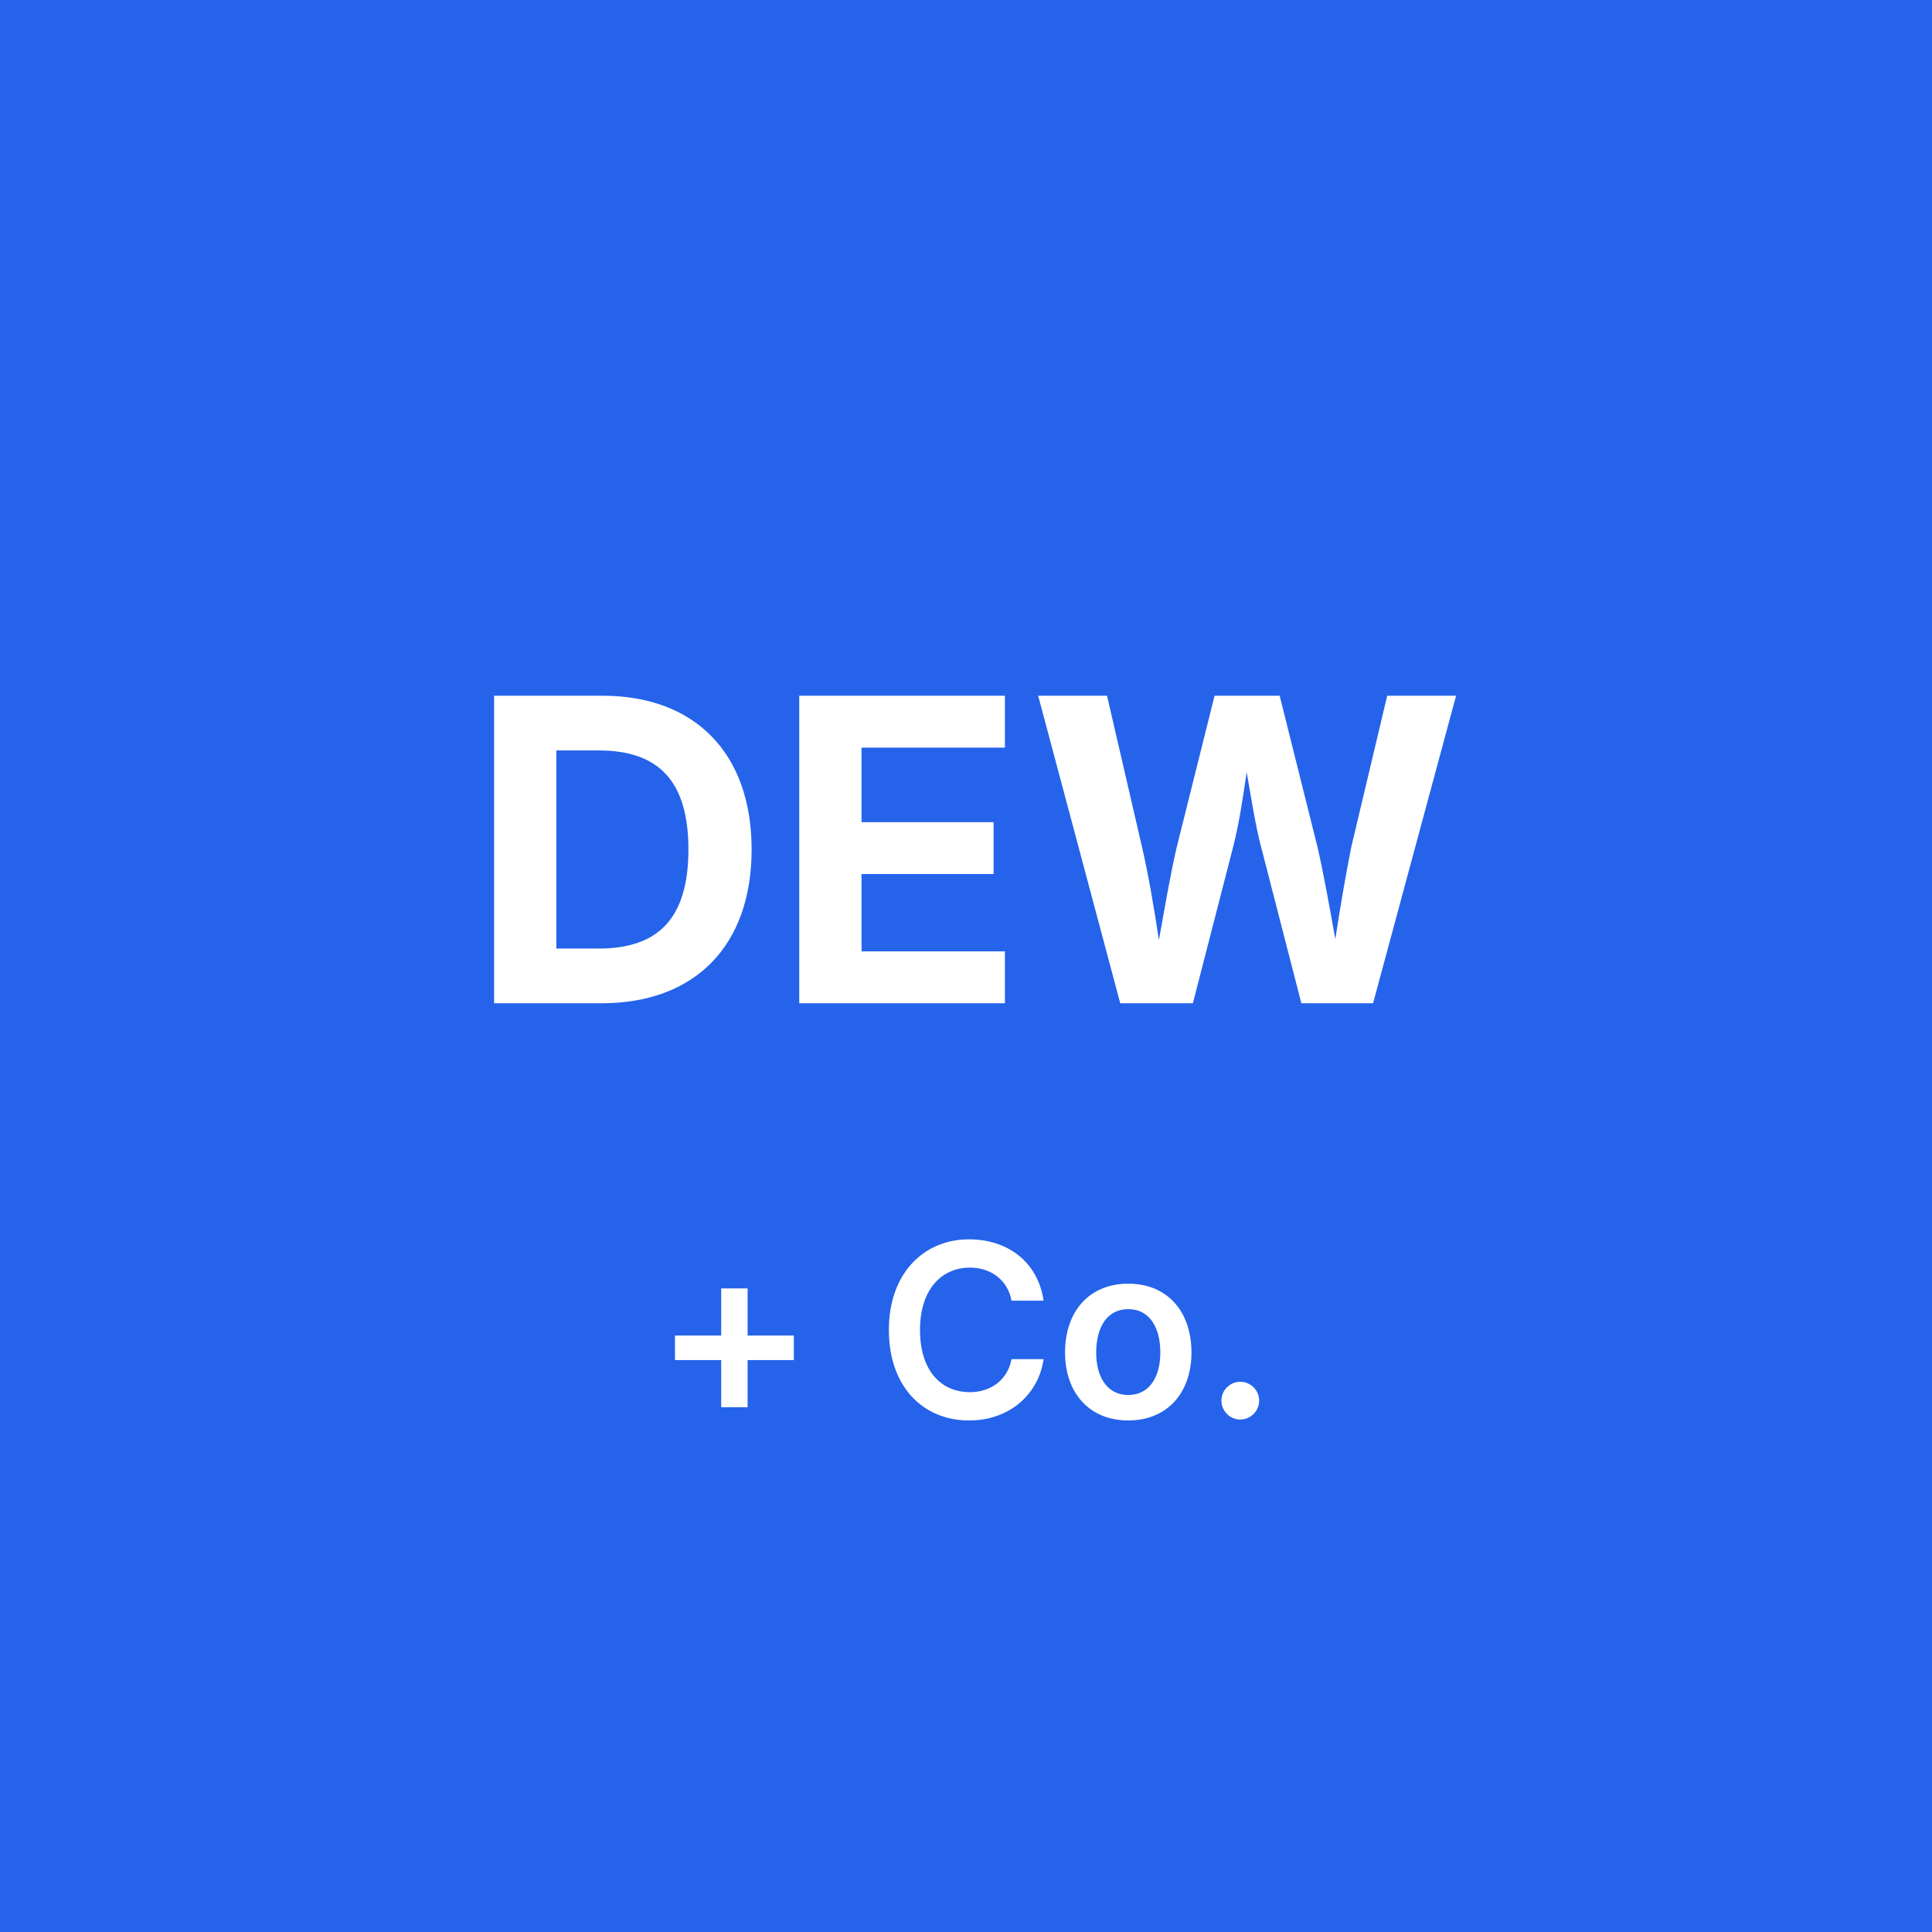
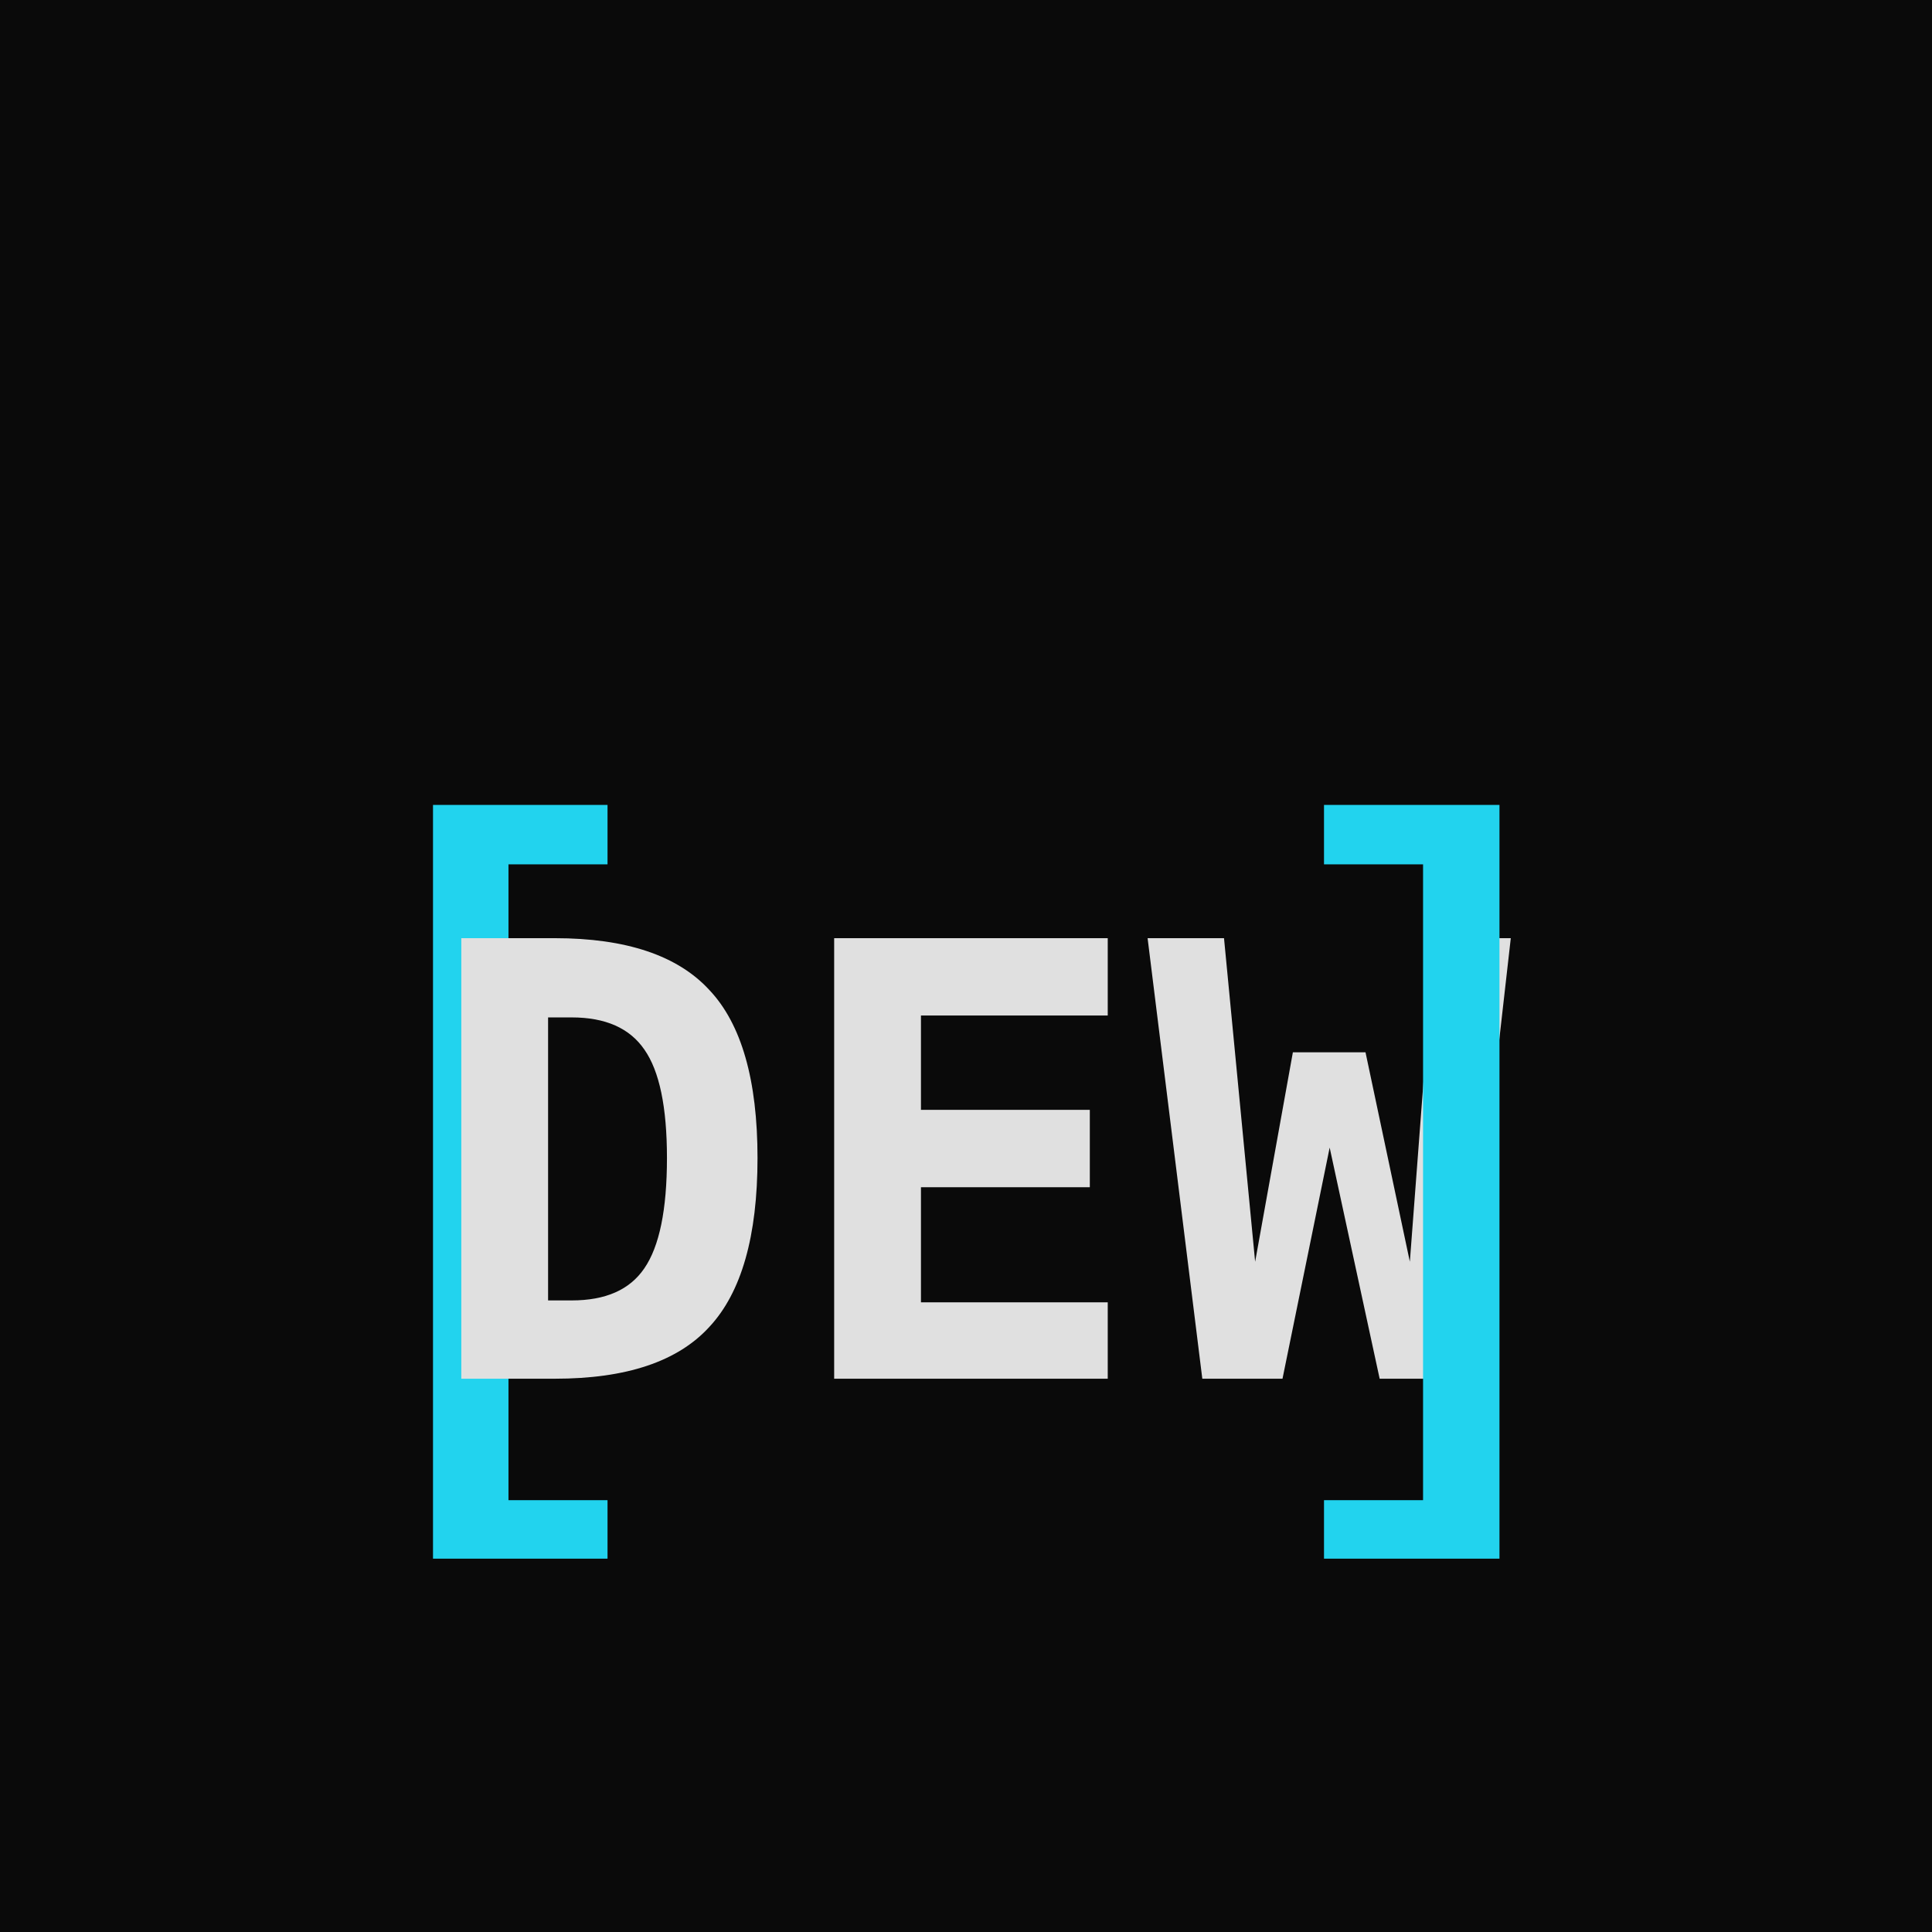
- <svg xmlns="http://www.w3.org/2000/svg" width="32" height="32" viewBox="0 0 32 32">
-   <rect width="32" height="32" fill="#2563eb" />
-   <text x="16" y="14" font-family="Inter, sans-serif" font-weight="700" font-size="7" fill="#ffffff" text-anchor="middle" dominant-baseline="middle">DEW</text>
-   <text x="16" y="22" font-family="Inter, sans-serif" font-weight="600" font-size="4" fill="#ffffff" text-anchor="middle" dominant-baseline="middle">+ Co.</text>
+ <svg xmlns="http://www.w3.org/2000/svg" viewBox="0 0 32 32" width="32" height="32">
+   <rect width="32" height="32" fill="#0a0a0a" />
+   <text x="4" y="20" font-family="monospace" font-weight="400" font-size="14" fill="#22d3ee" dominant-baseline="middle">[</text>
+   <text x="16" y="20" font-family="monospace" font-weight="700" font-size="10" fill="#e0e0e0" text-anchor="middle" dominant-baseline="middle">DEW</text>
+   <text x="28" y="20" font-family="monospace" font-weight="400" font-size="14" fill="#22d3ee" text-anchor="end" dominant-baseline="middle">]</text>
</svg>
